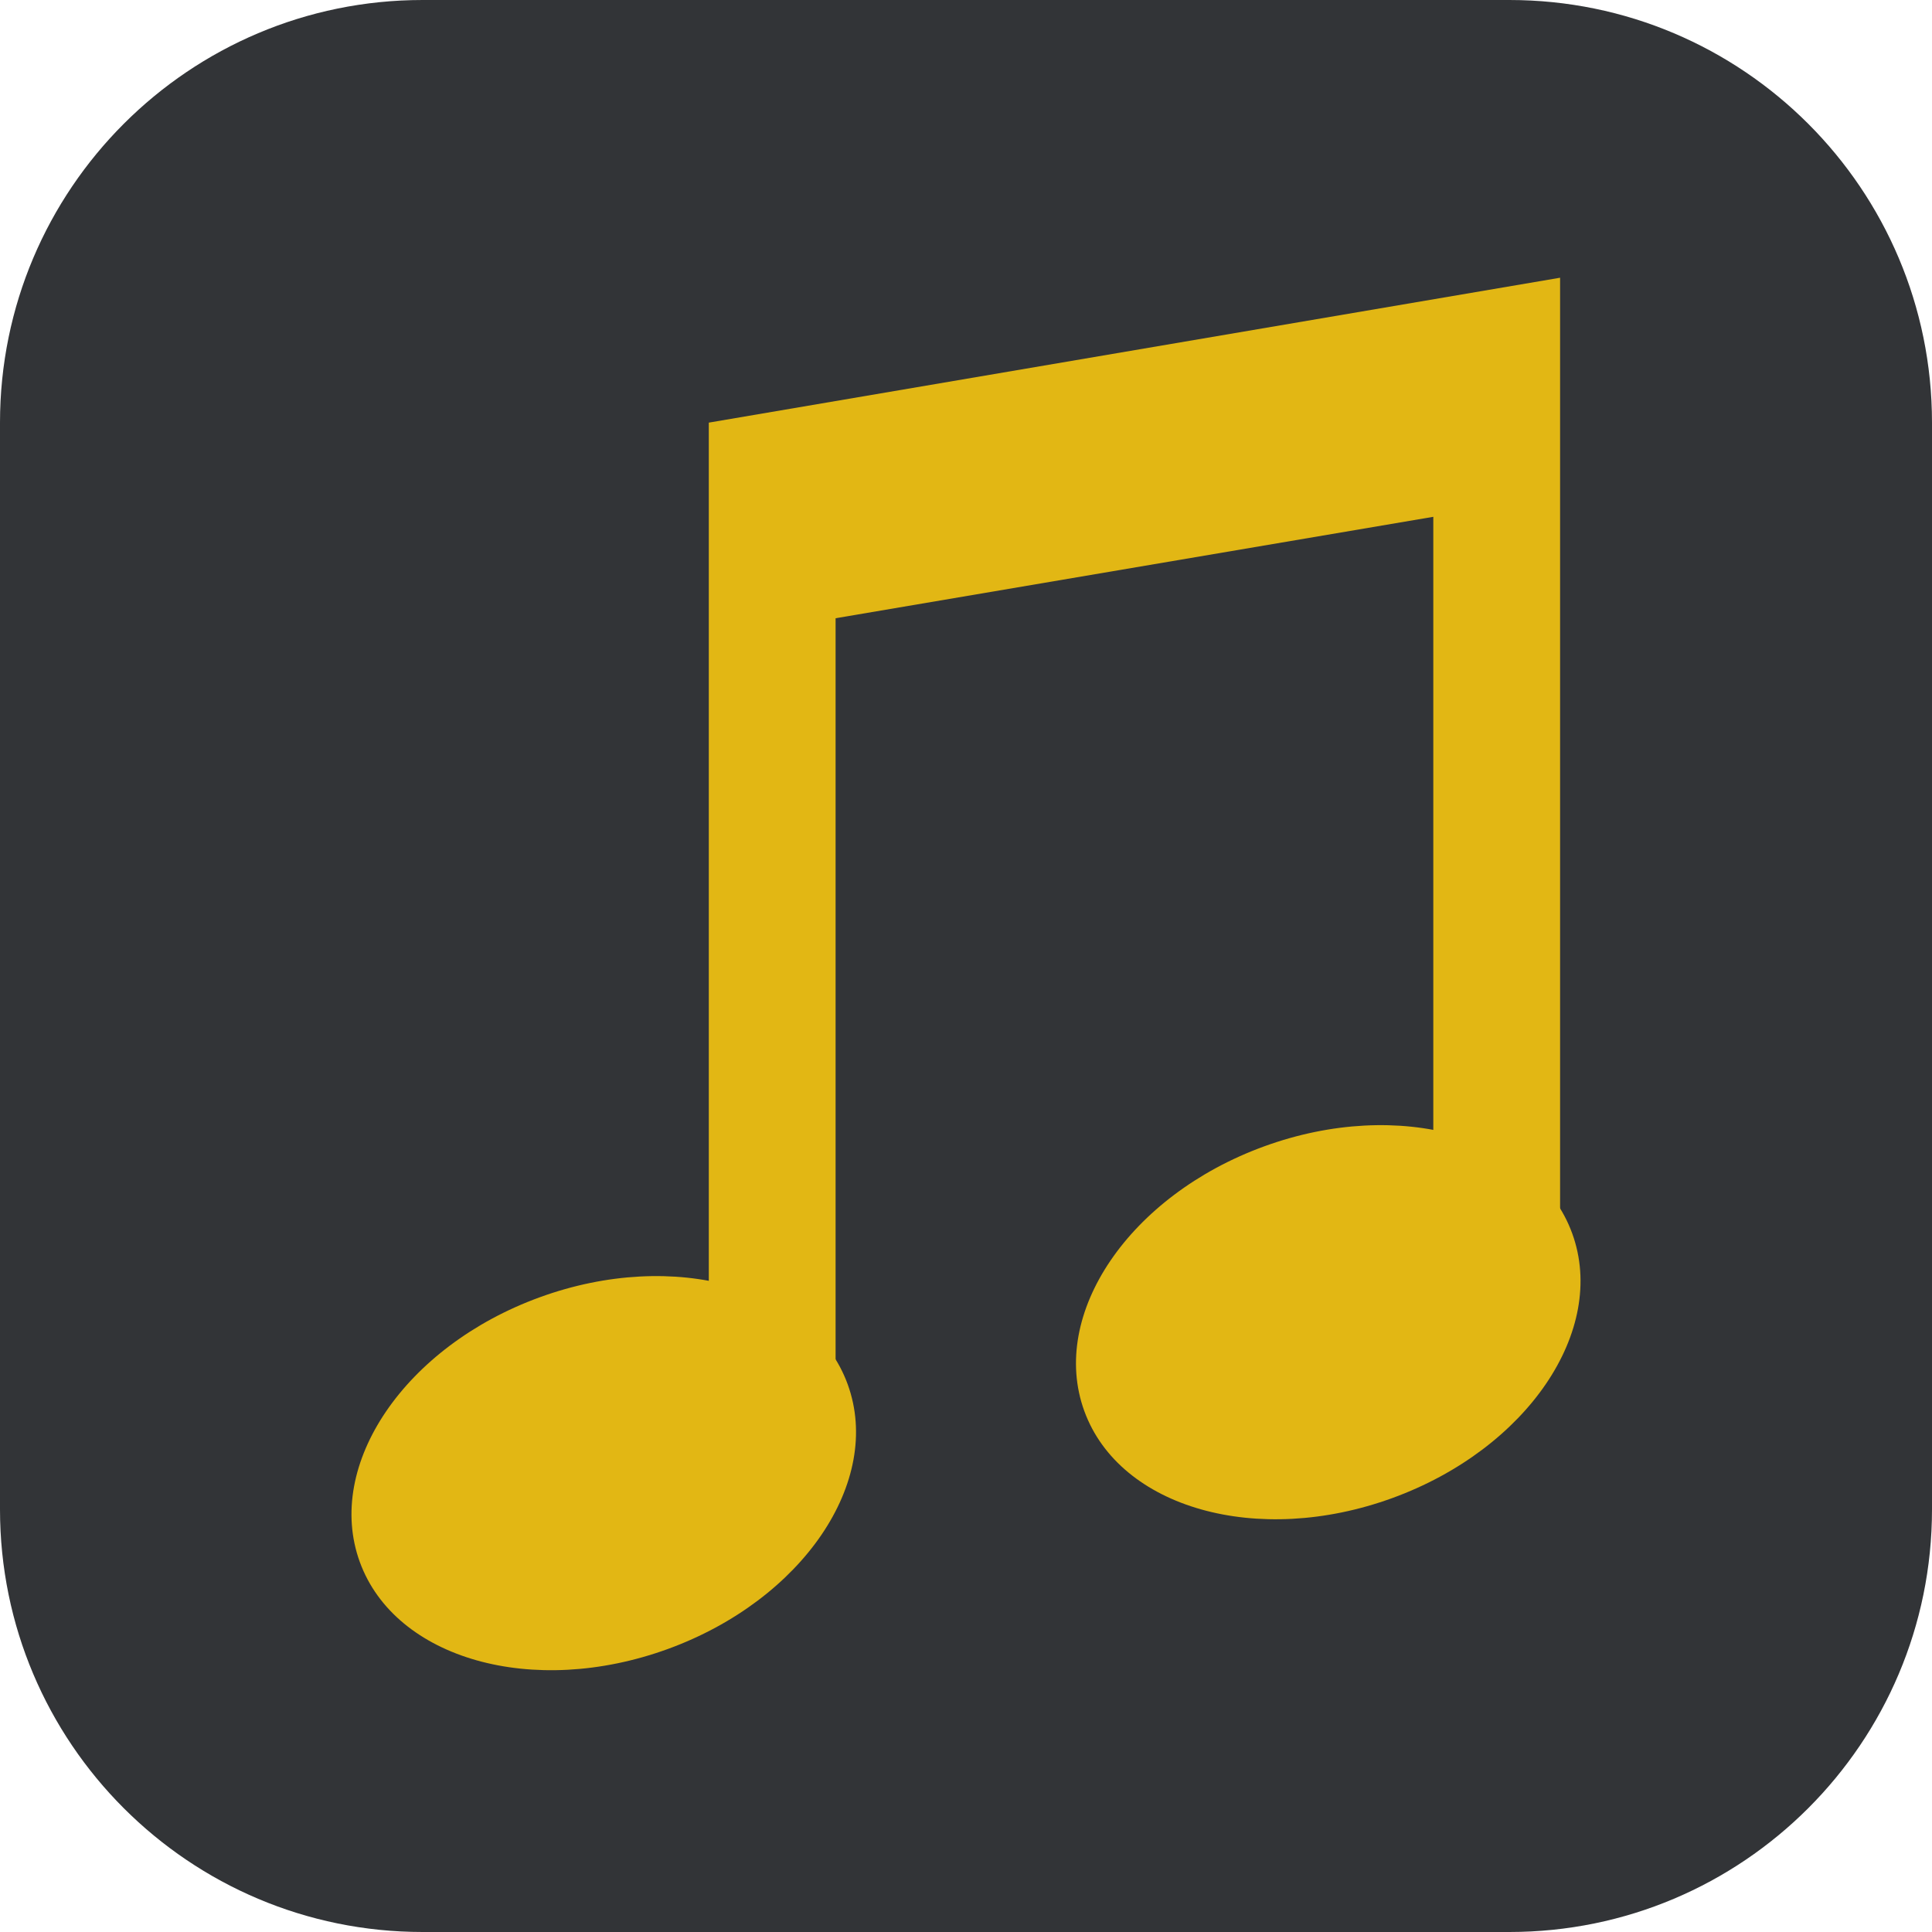
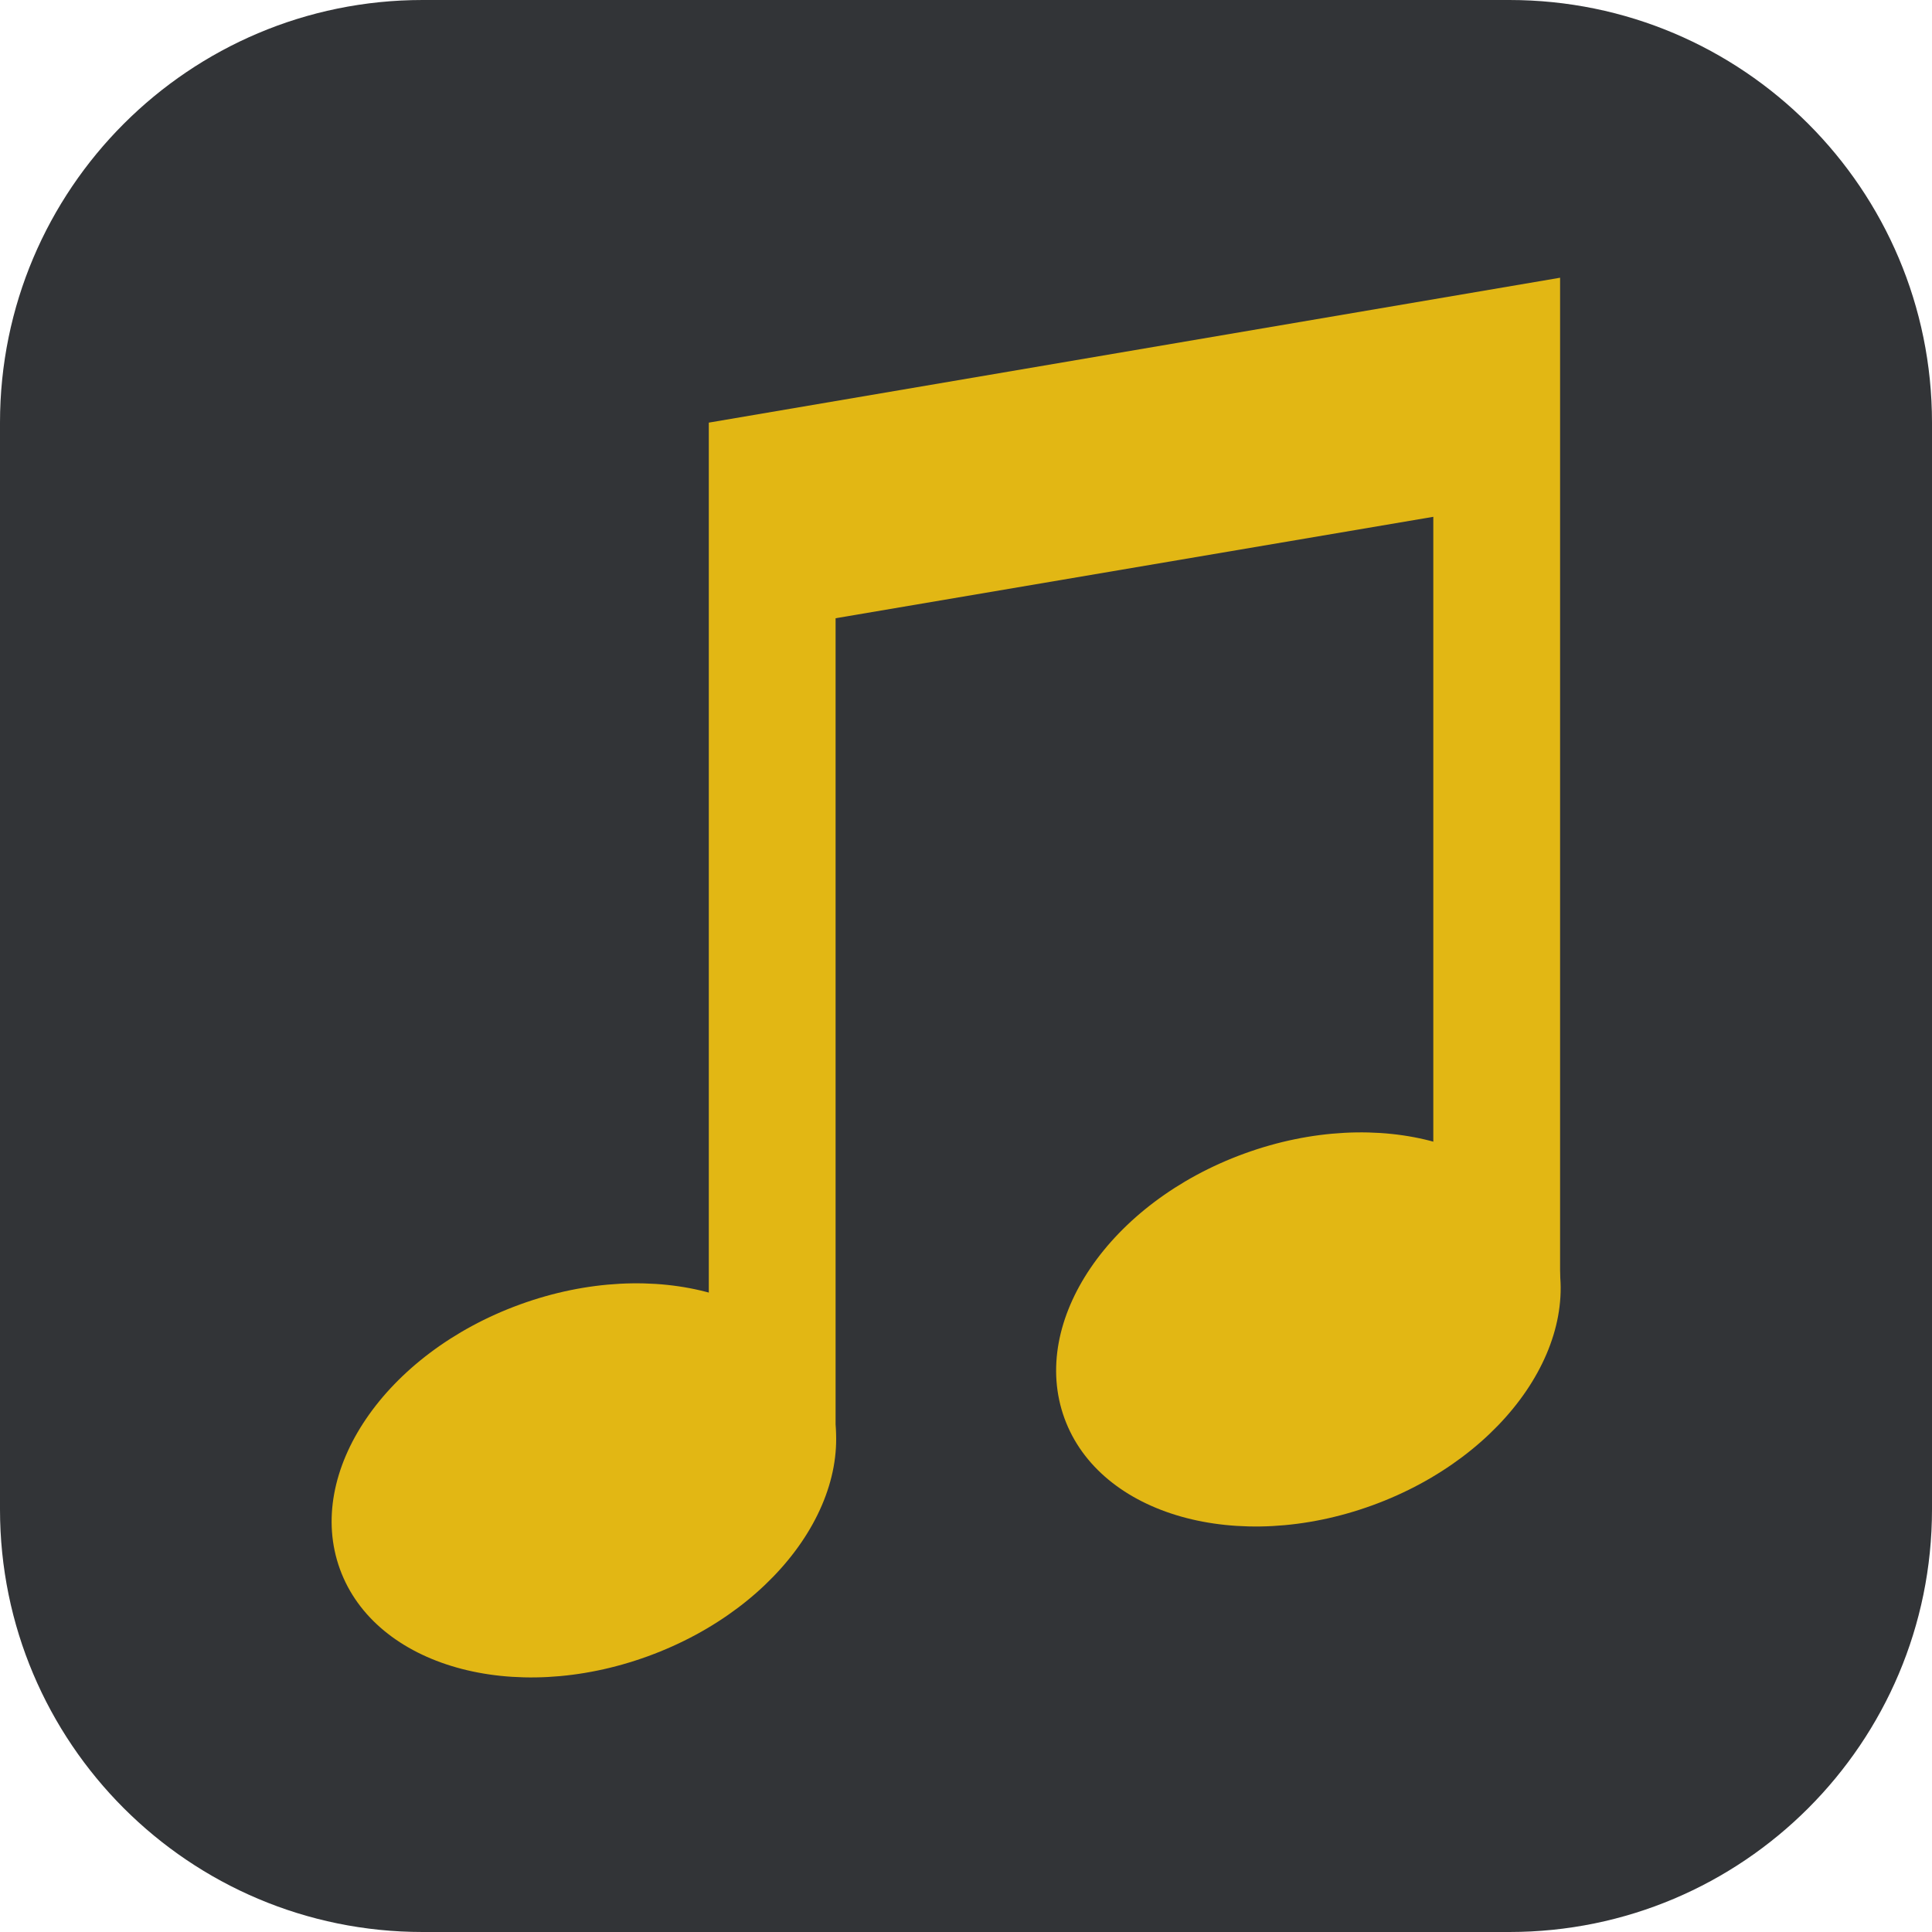
<svg xmlns="http://www.w3.org/2000/svg" viewBox="0 0 32 32">
  <rect width="32" height="32" rx="7" fill="#323437" />
  <g fill="#e2b714" transform="translate(0 1.4)">
    <path d="M11.74 5.6 25.84 3.2 25.84 19.97 23.74 19.97 23.74 7.16 13.84 8.84 13.84 22.47 11.74 22.47Z" />
-     <ellipse cx="10" cy="23" rx="4.3" ry="3.1" transform="rotate(-20 10 23)" />
-     <ellipse cx="22" cy="20.5" rx="4.3" ry="3.1" transform="rotate(-20 22 20.5)" />
+     <ellipse cx="9.65" cy="23" rx="4.3" ry="3.1" transform="rotate(-20 10 23)" />
+     <ellipse cx="21.65" cy="20.5" rx="4.3" ry="3.1" transform="rotate(-20 22 20.5)" />
  </g>
</svg>
